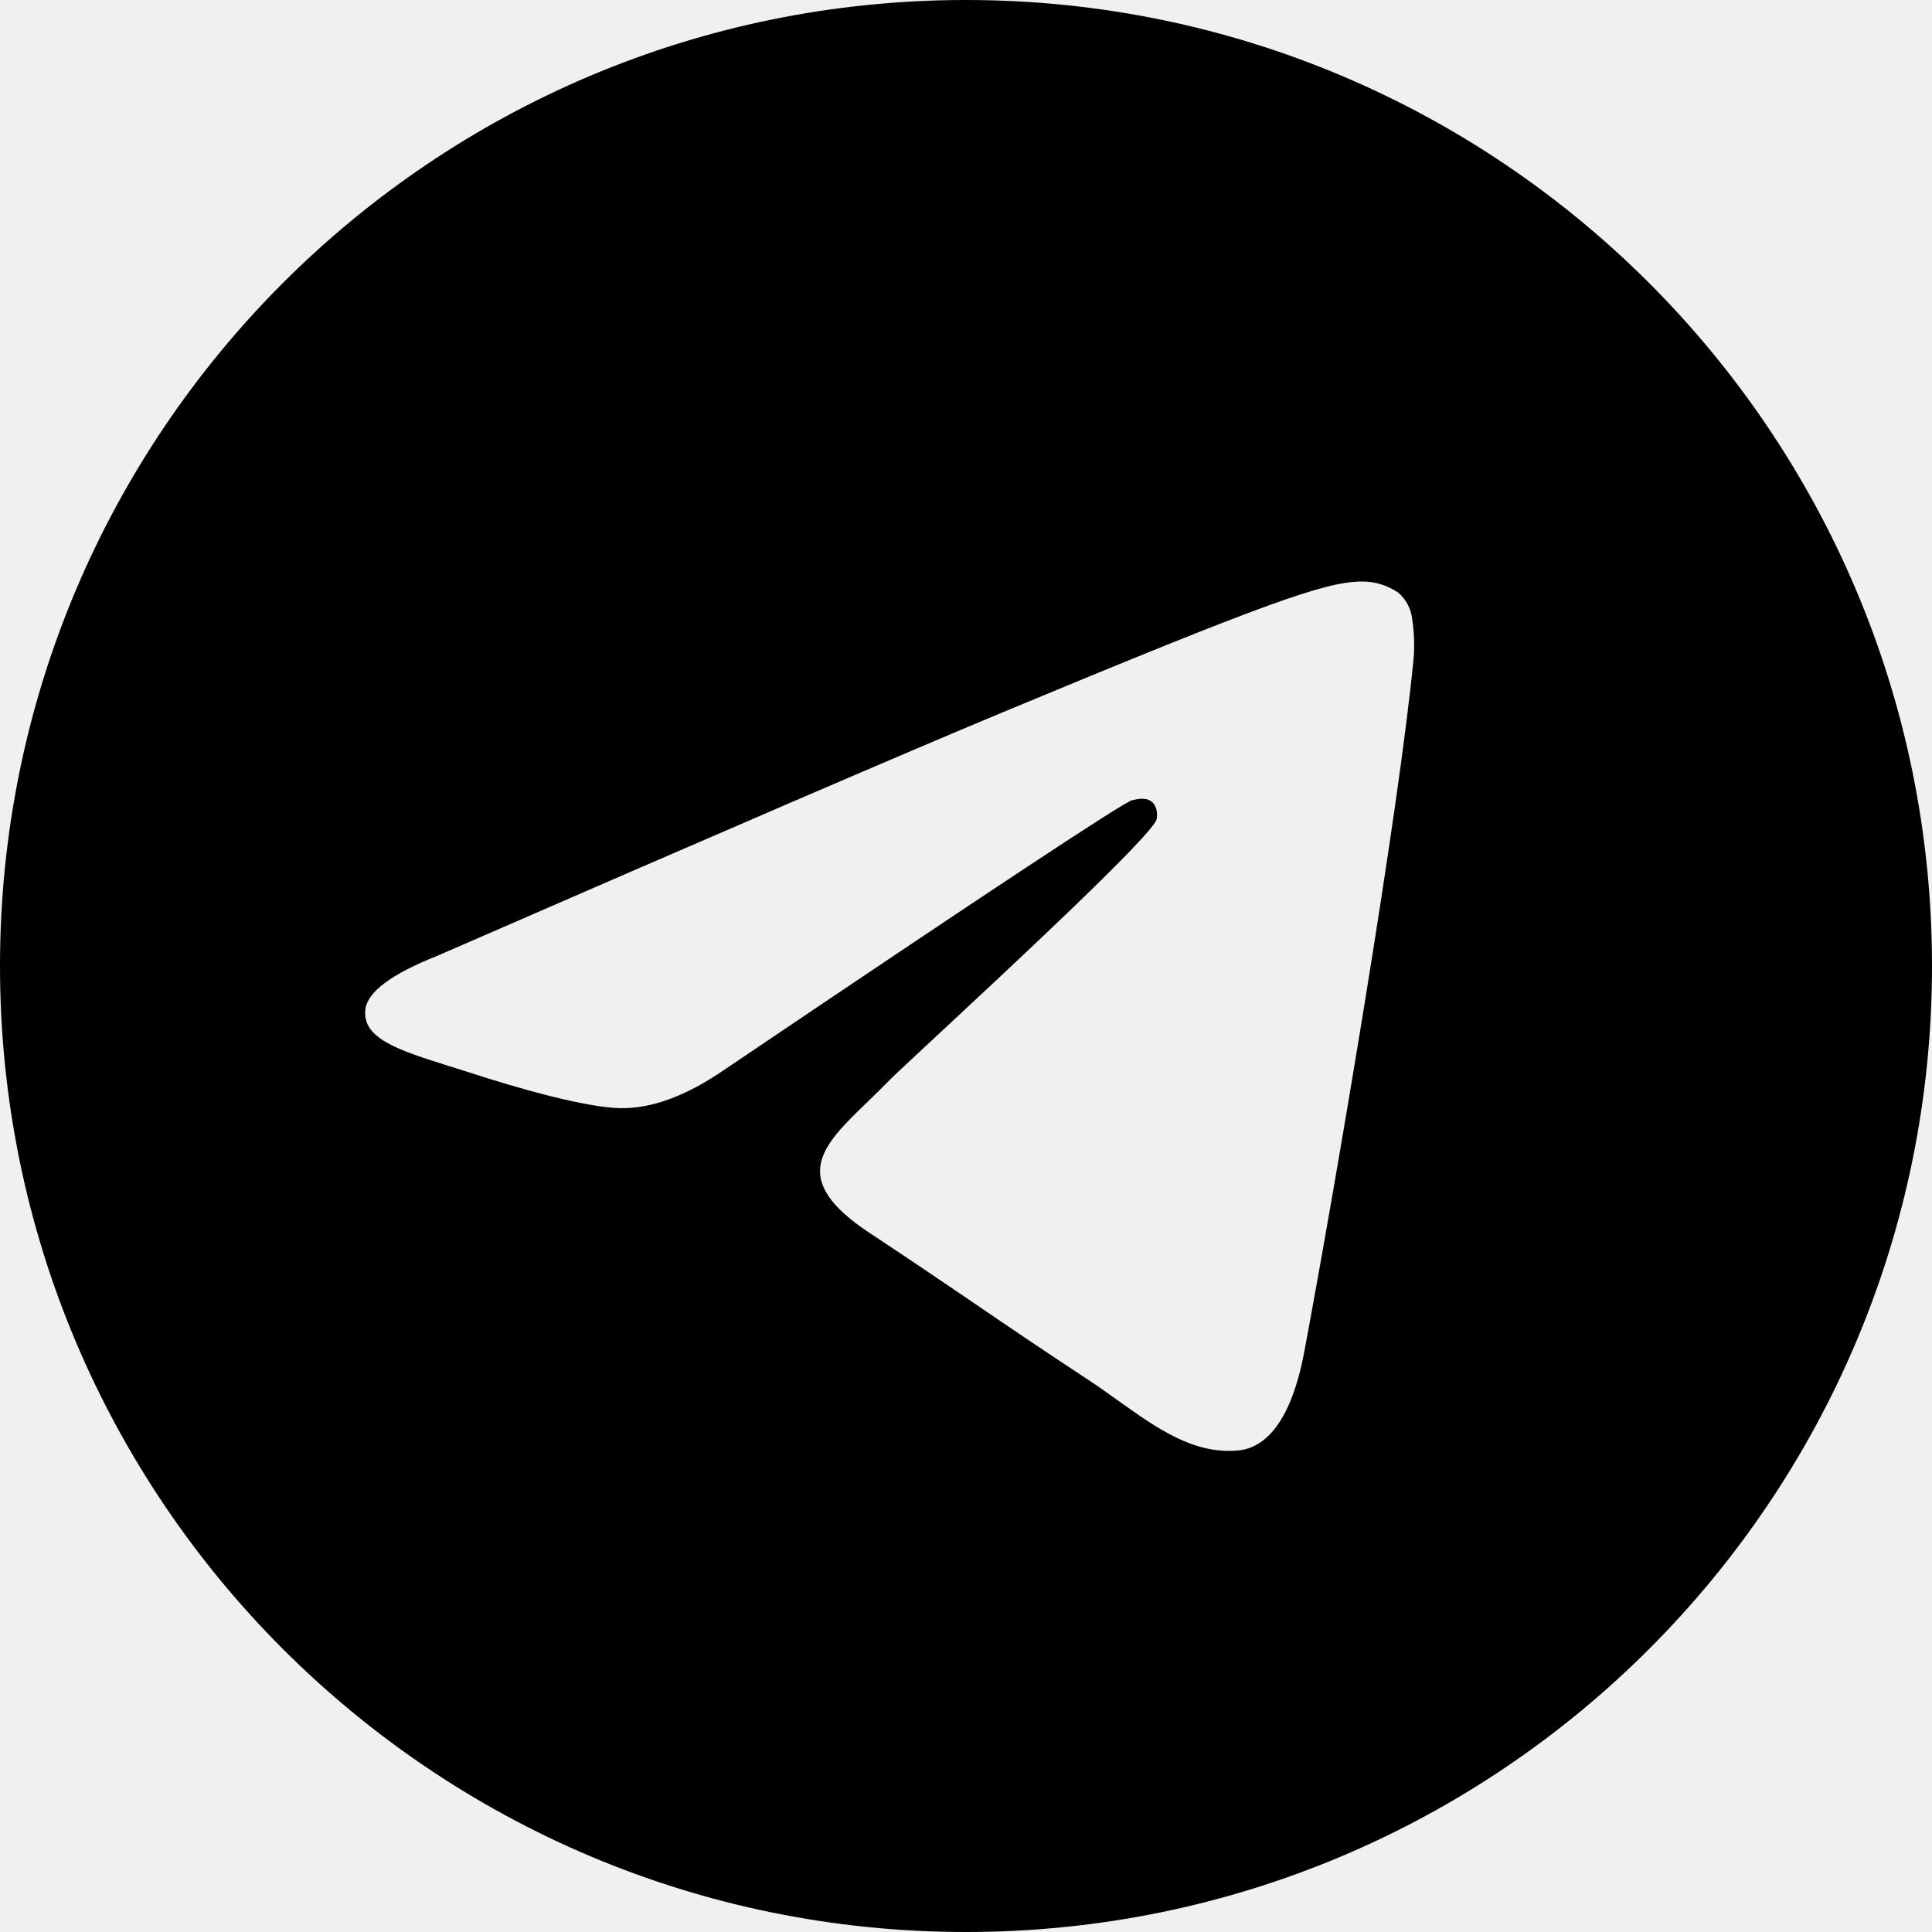
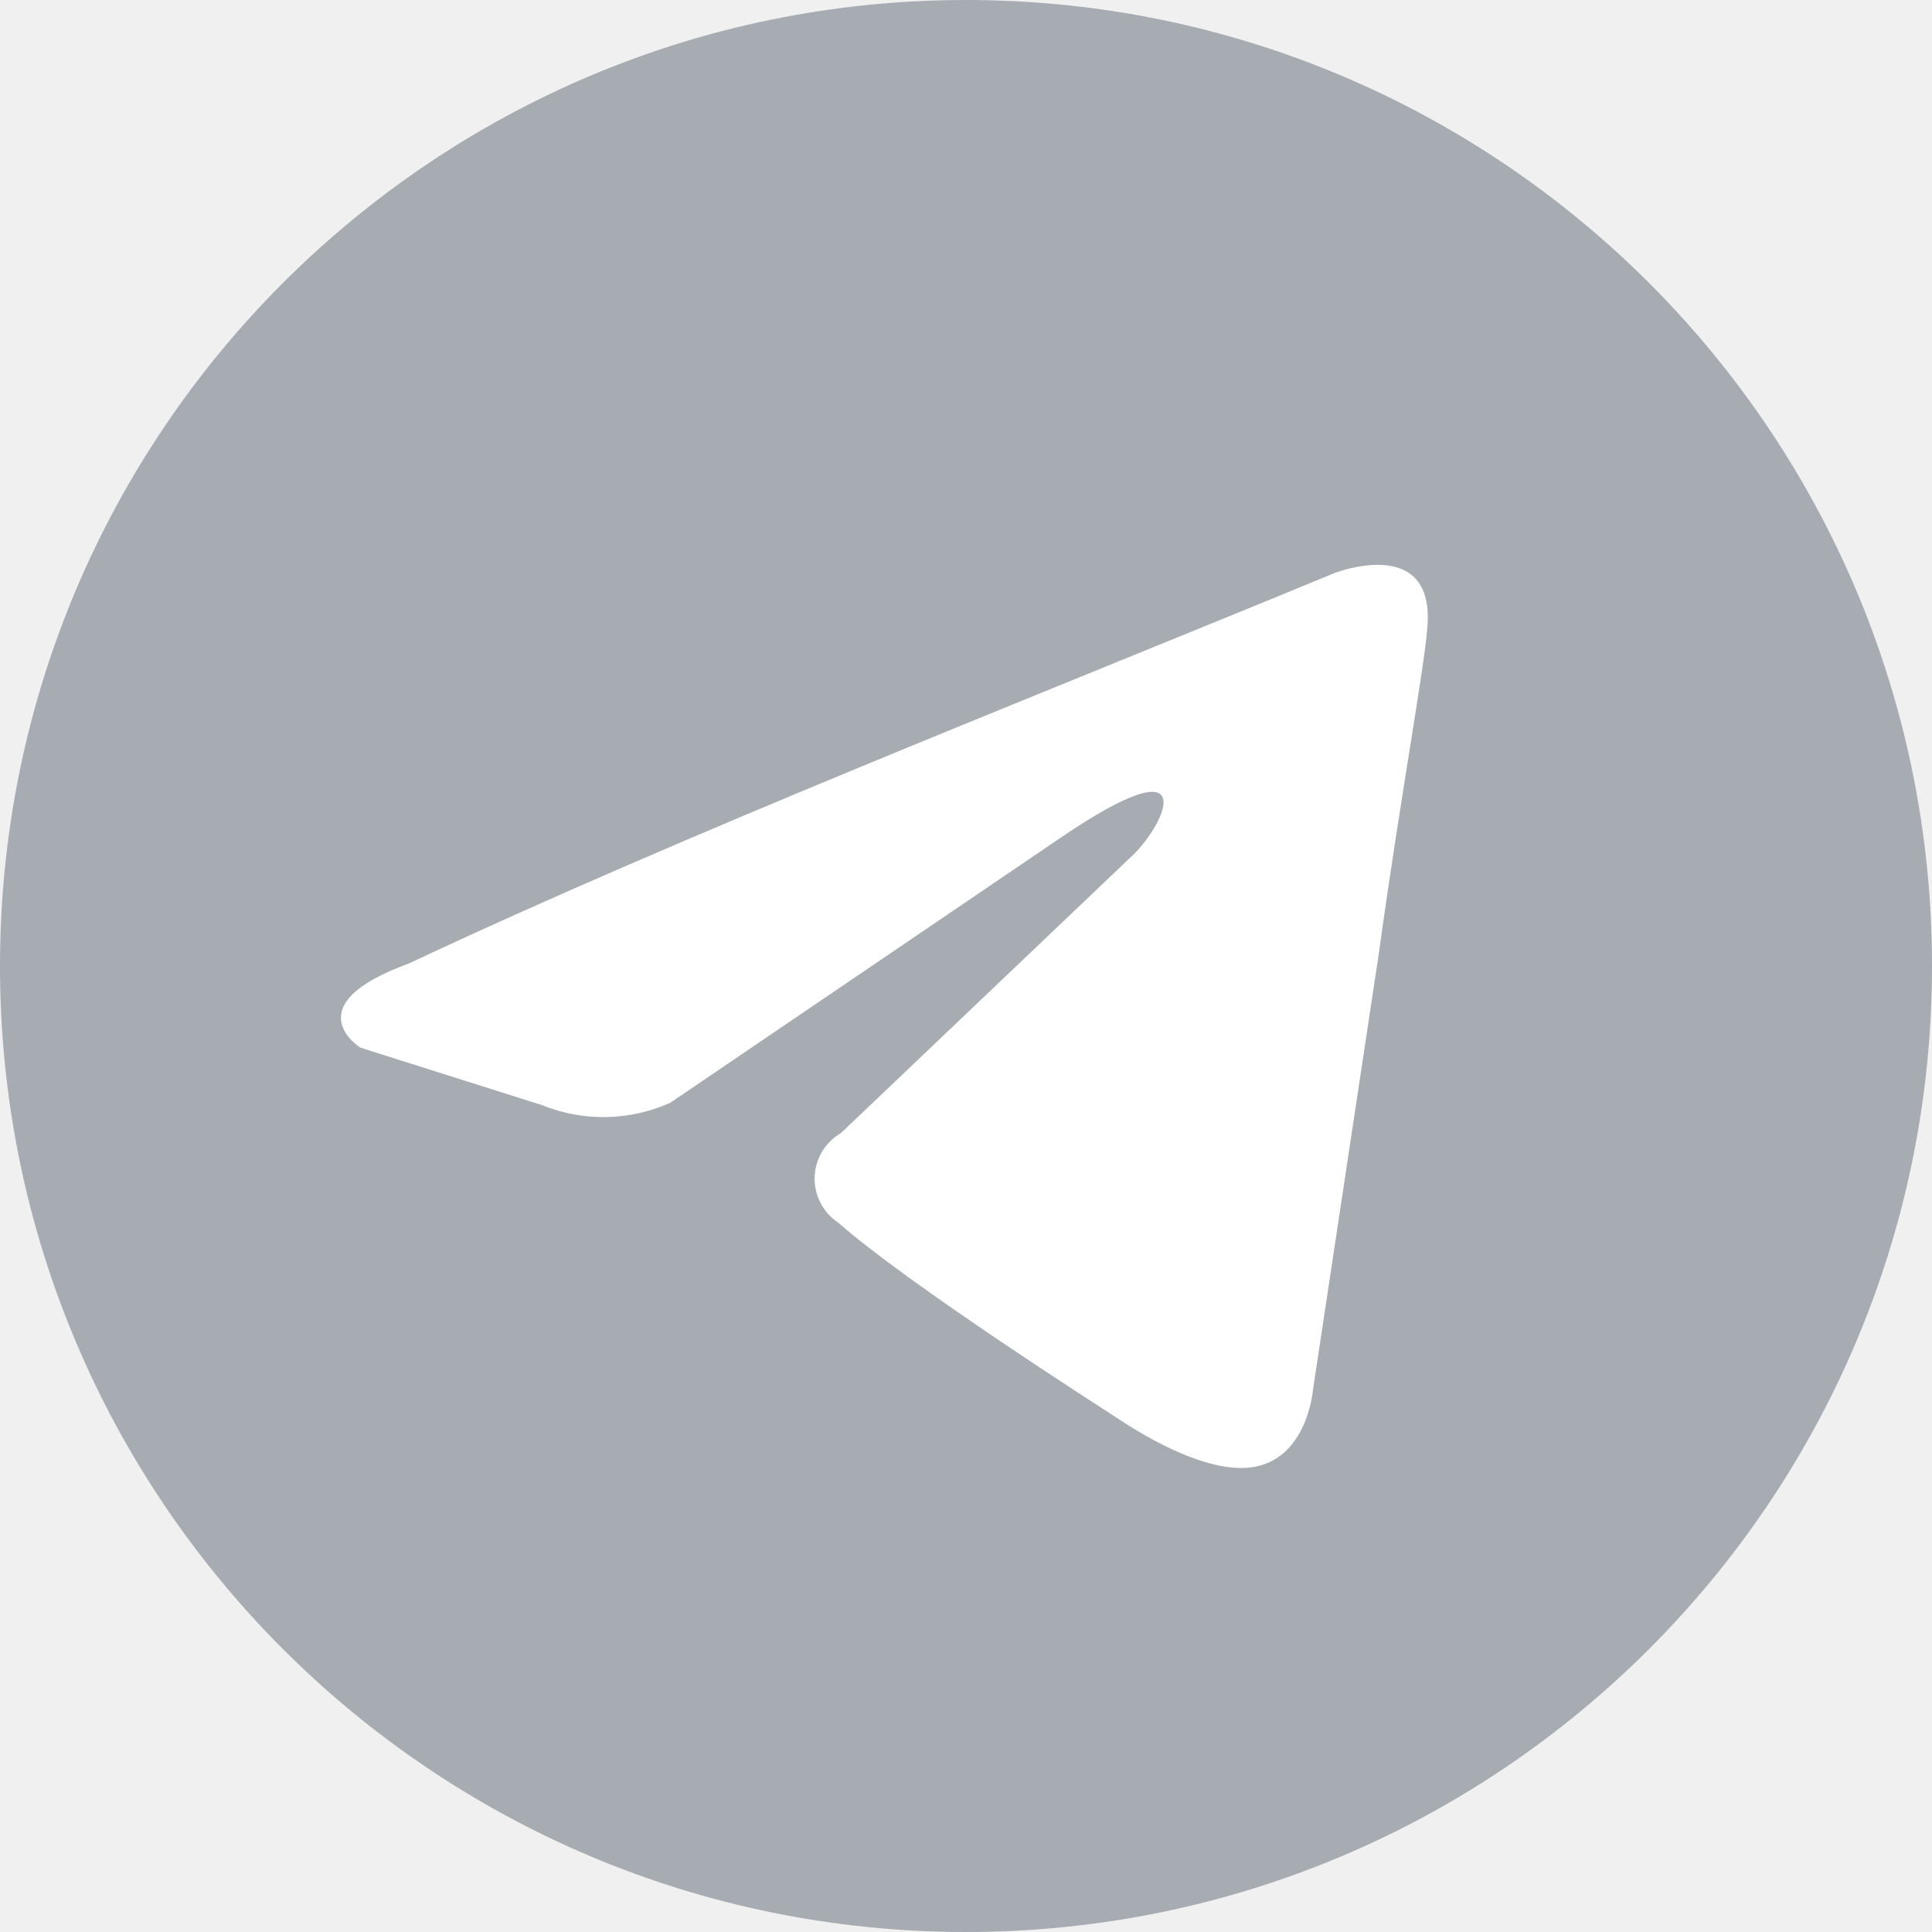
- <svg xmlns="http://www.w3.org/2000/svg" width="16" height="16" fill="currentColor" class="bi bi-telegram" viewBox="0 0 16 16">
-   <path d="M16 8A8 8 0 1 1 0 8a8 8 0 0 1 16 0zM8.287 5.906c-.778.324-2.334.994-4.666 2.01-.378.15-.577.298-.595.442-.03.243.275.339.69.47l.175.055c.408.133.958.288 1.243.294.26.006.549-.1.868-.32 2.179-1.471 3.304-2.214 3.374-2.23.05-.012.12-.026.166.016.047.041.042.12.037.141-.03.129-1.227 1.241-1.846 1.817-.193.18-.33.307-.358.336a8.154 8.154 0 0 1-.188.186c-.38.366-.664.64.015 1.088.327.216.589.393.85.571.284.194.568.387.936.629.093.06.183.125.27.187.331.236.63.448.997.414.214-.02.435-.22.547-.82.265-1.417.786-4.486.906-5.751a1.426 1.426 0 0 0-.013-.315.337.337 0 0 0-.114-.217.526.526 0 0 0-.31-.093c-.3.005-.763.166-2.984 1.09z" />
+ <svg xmlns="http://www.w3.org/2000/svg" data-name="Layer 1" viewBox="0 0 40 40">
+   <path d="M20 40A20 20 0 1 0 0 20a20 20 0 0 0 20 20Z" fill="#a6acb1" />
+   <path d="M27.64 11.86s2.09-.81 1.91 1.15c-.06.81-.58 3.65-1 6.71l-1.37 9.08s-.11 1.33-1.16 1.56-2.6-.81-2.89-1-4.33-2.77-5.78-4.05a1.09 1.09 0 0 1 .06-1.85l6.07-5.78c.69-.69 1.39-2.31-1.5-.35l-8.1 5.5a3.38 3.38 0 0 1-2.66.05l-3.76-1.19s-1.39-.87 1-1.74c5.77-2.71 12.88-5.49 19.18-8.09Z" fill="#fff" />
</svg>
